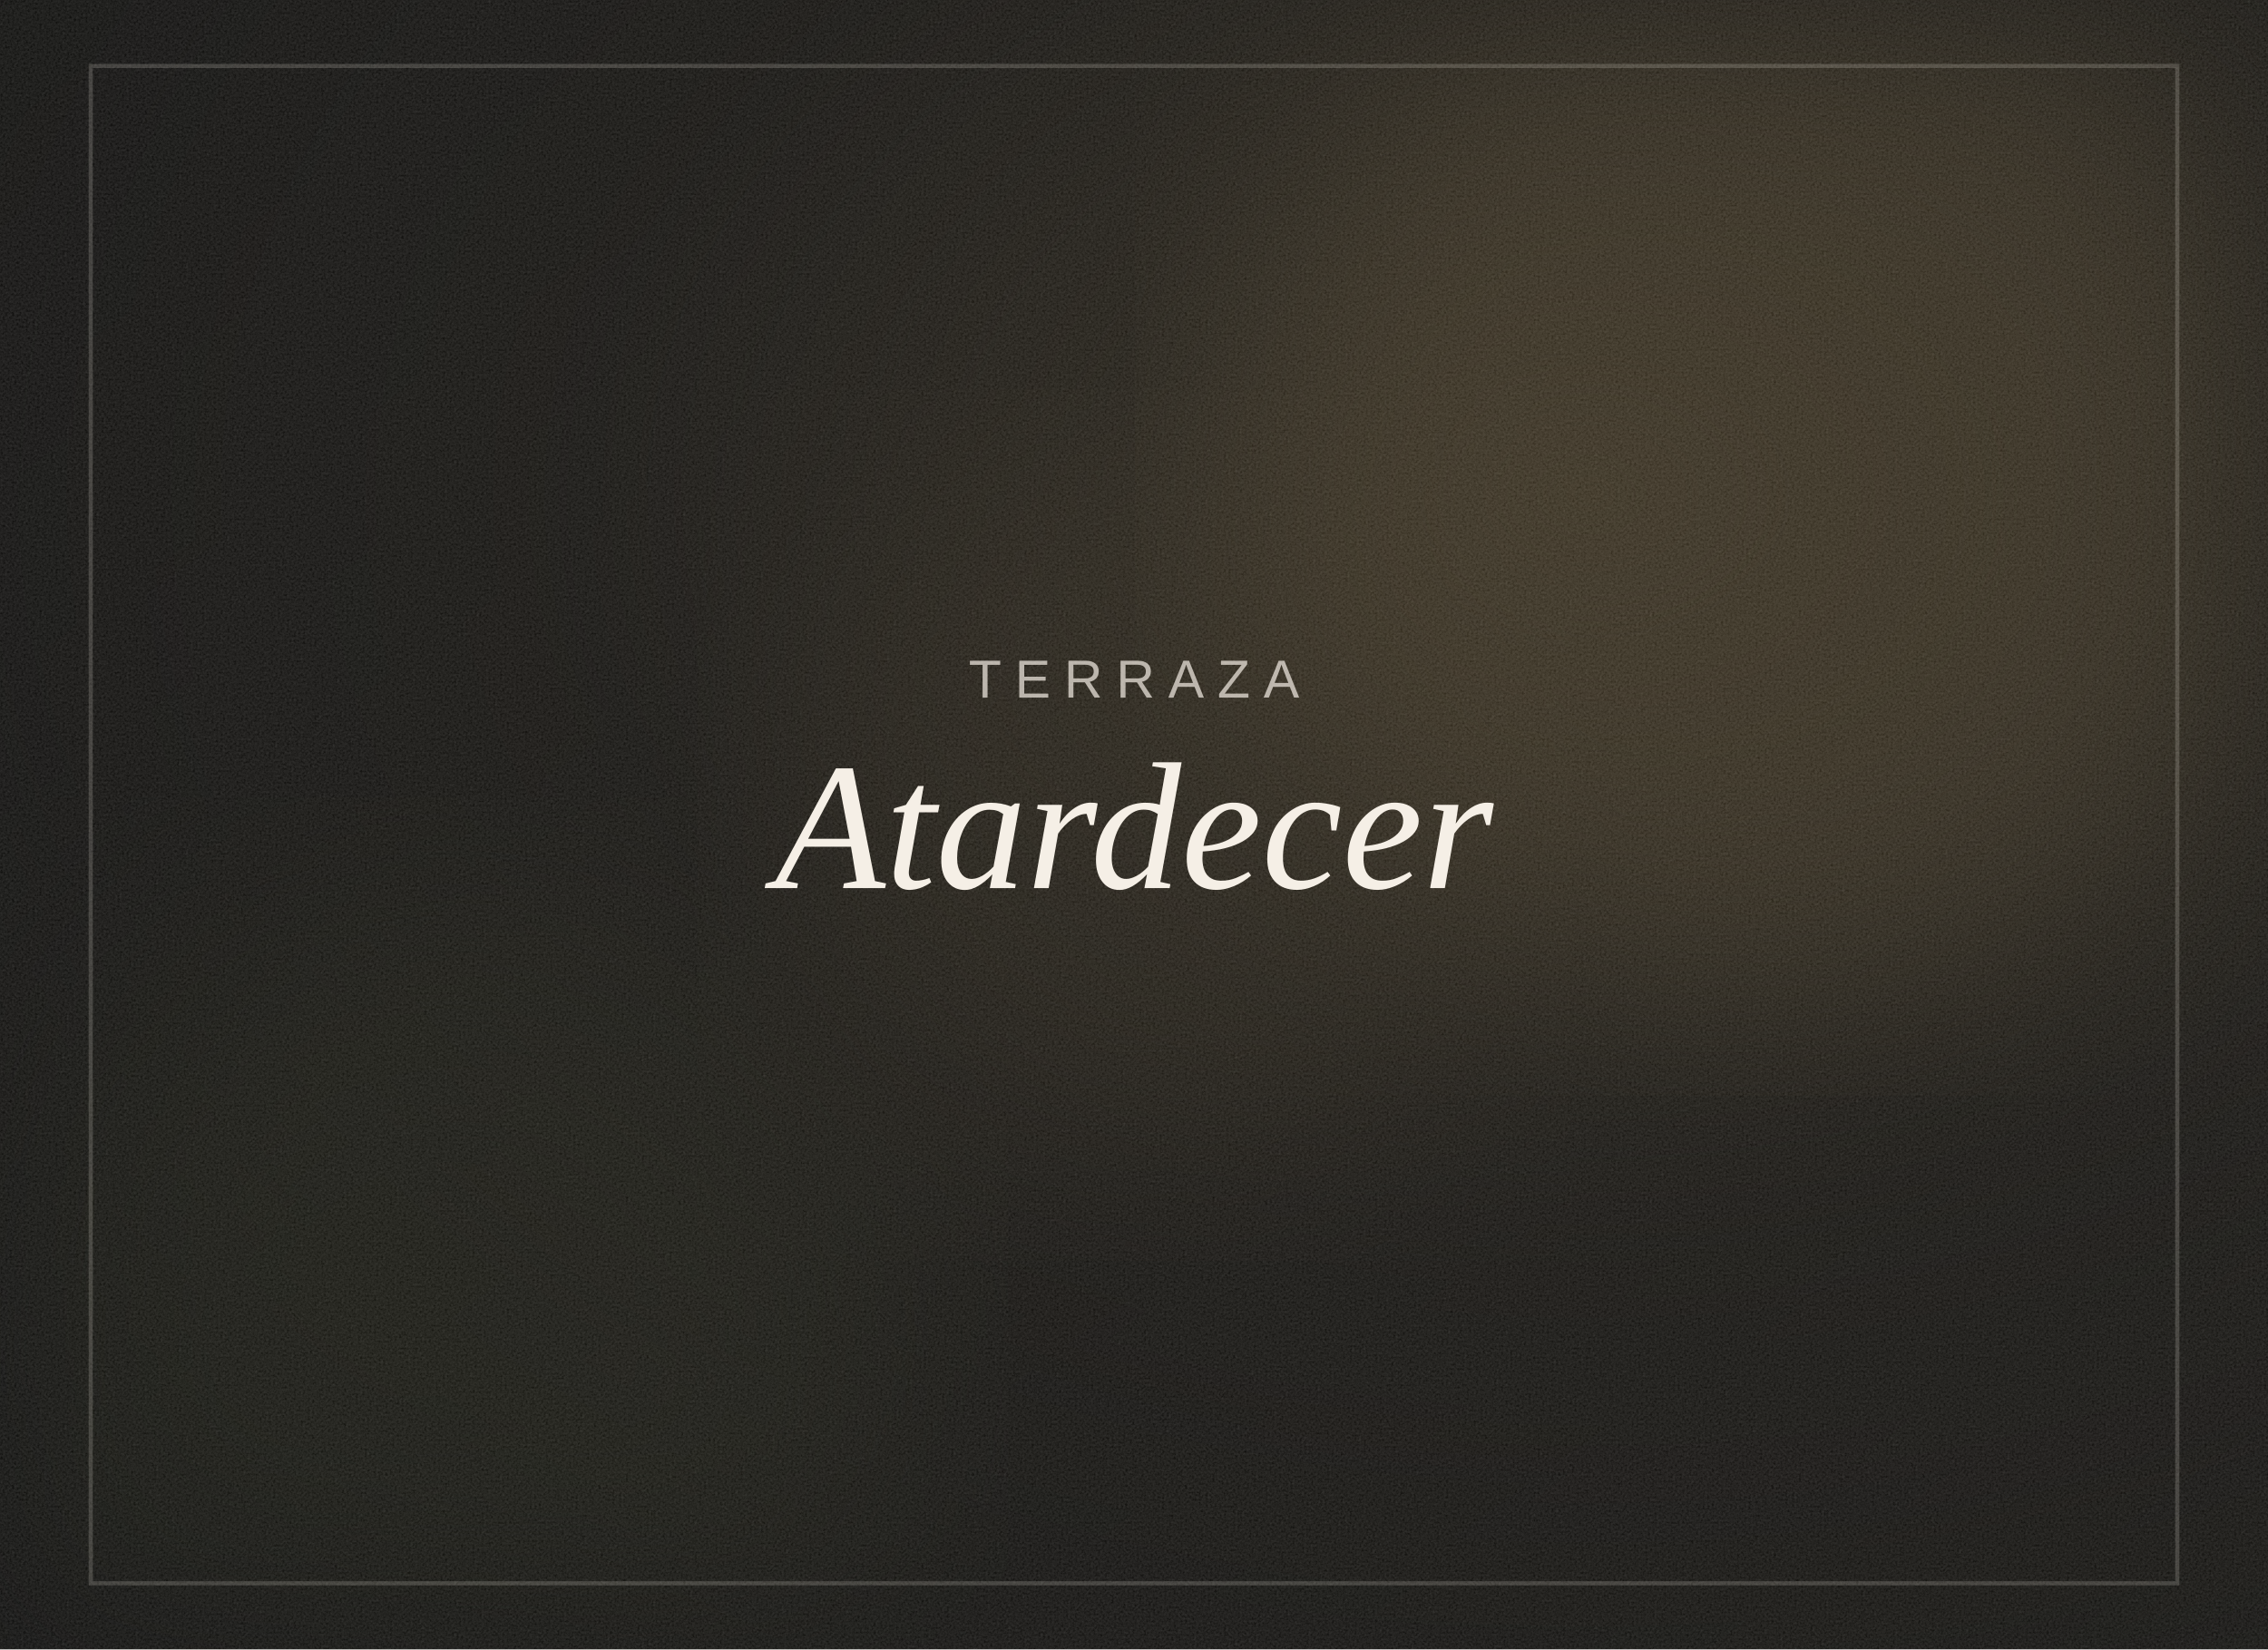
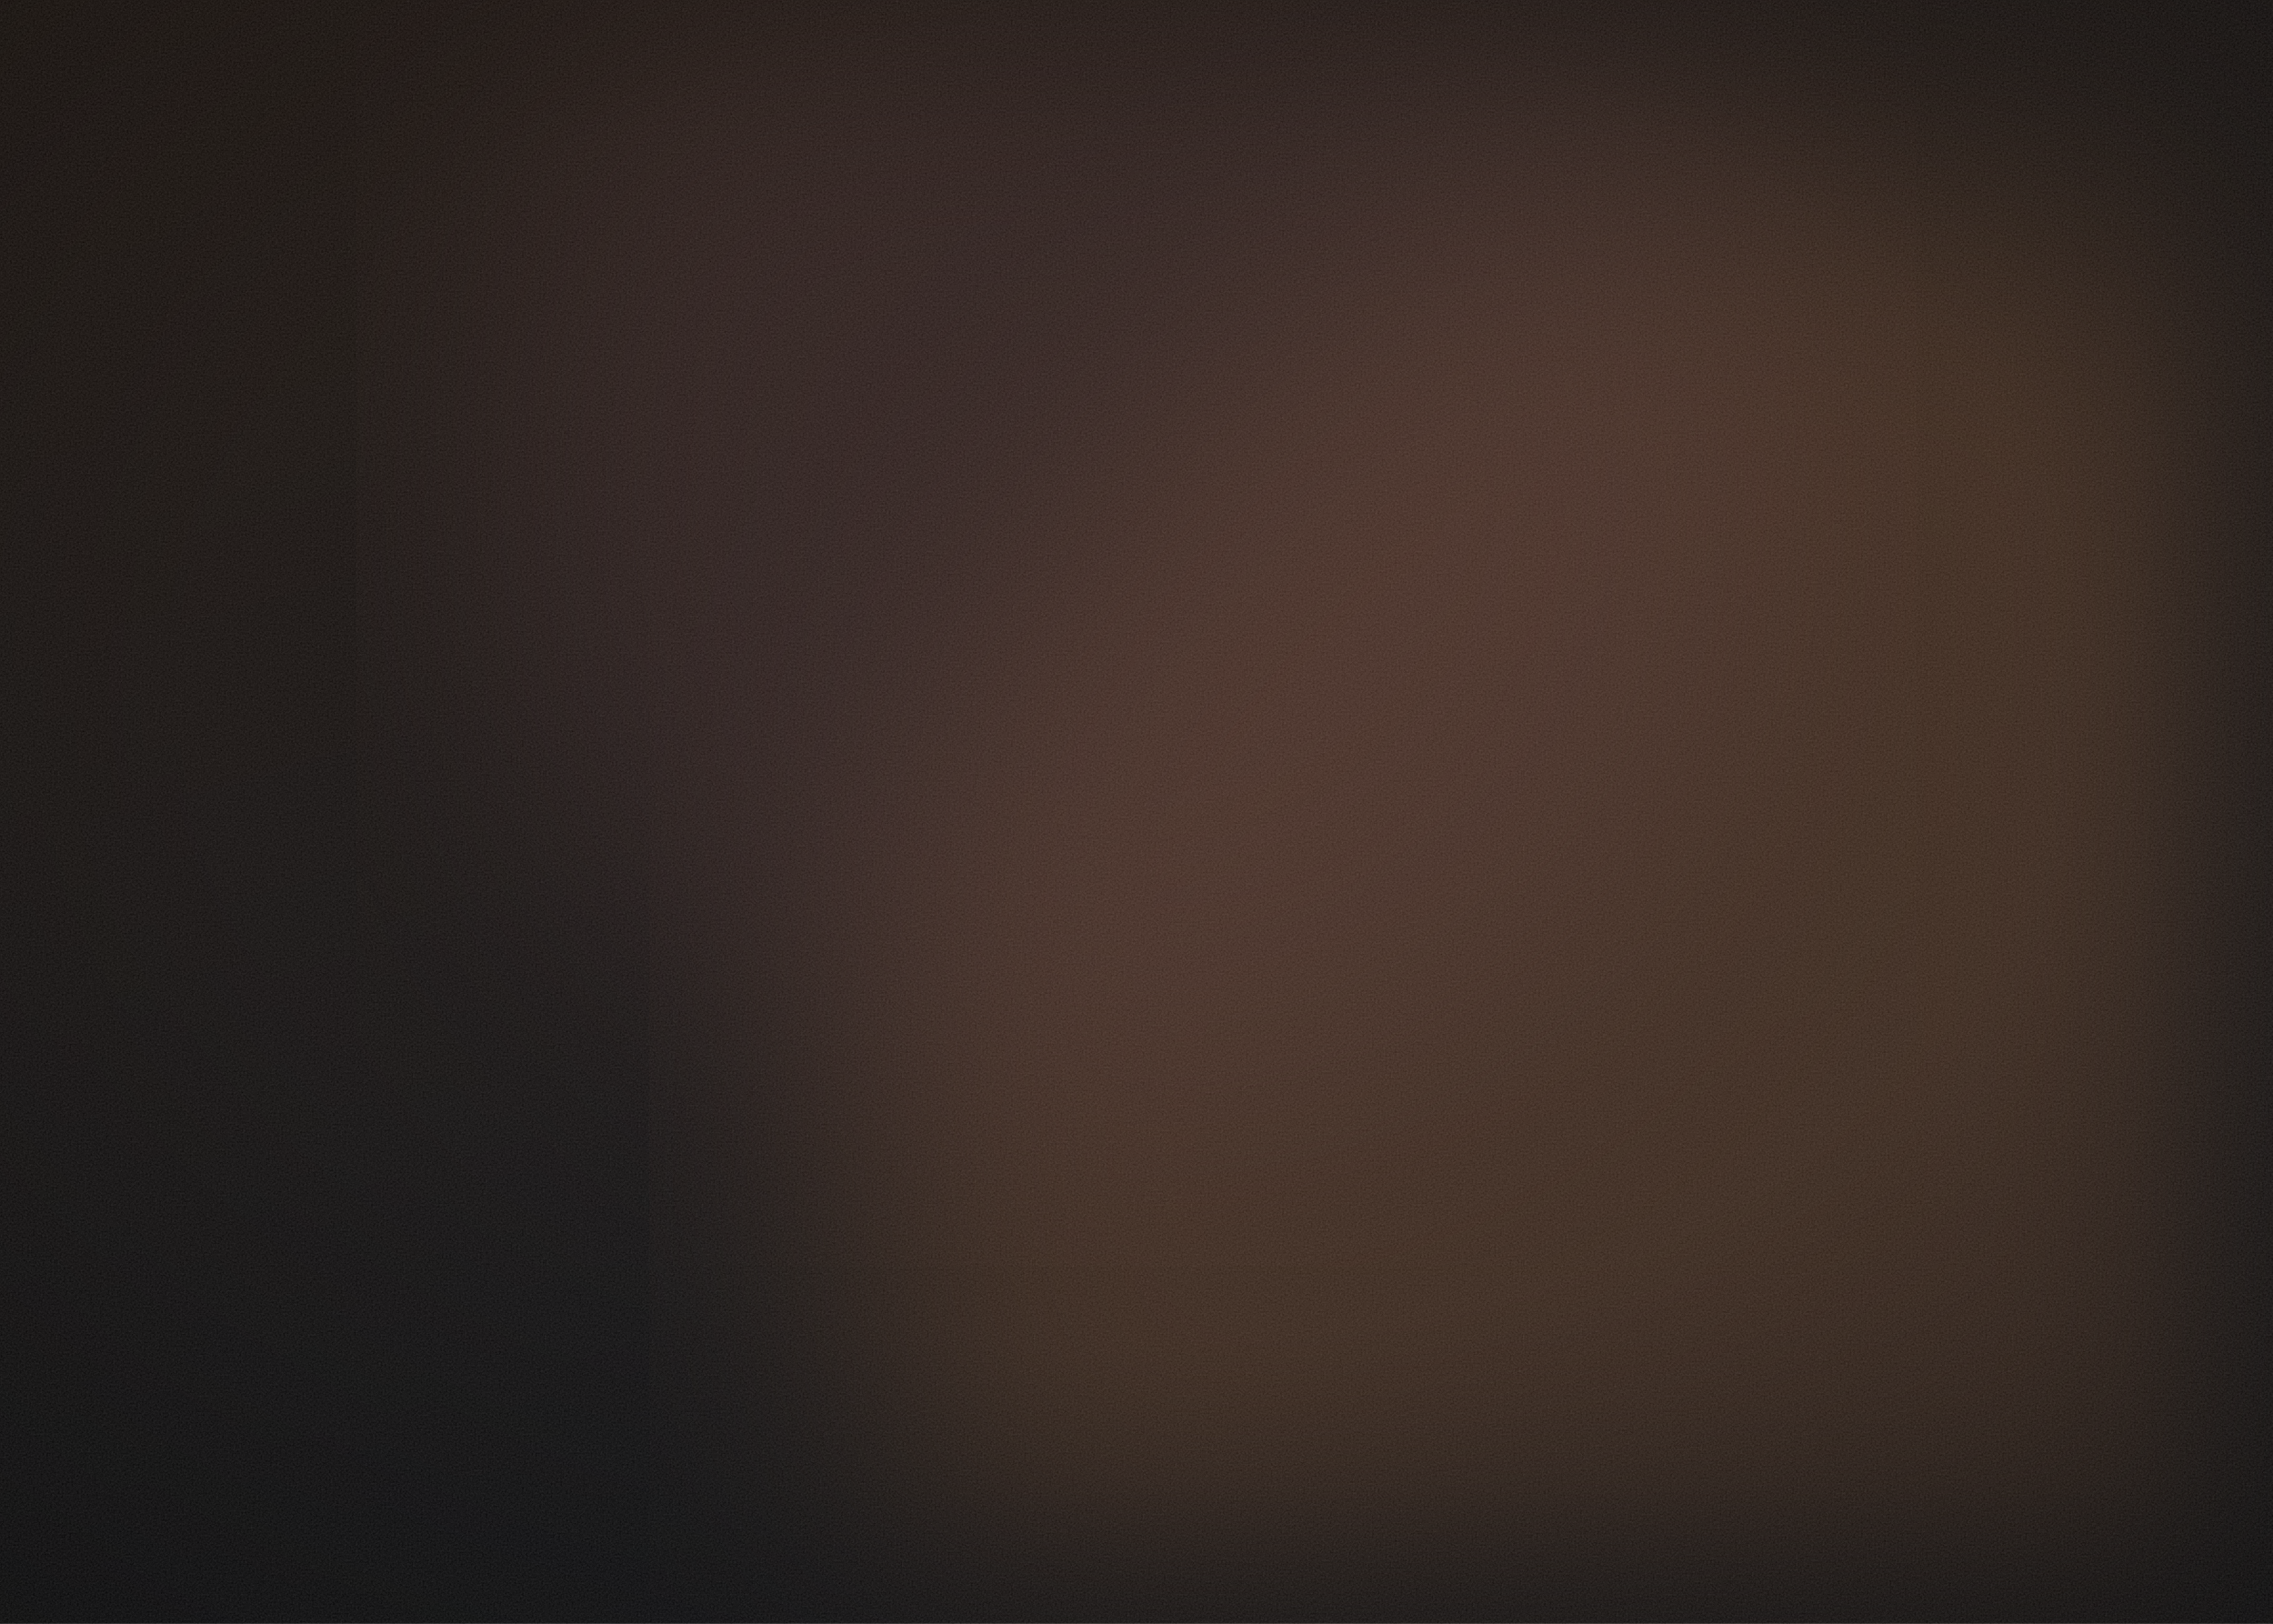
- <svg xmlns="http://www.w3.org/2000/svg" width="1100" height="800" viewBox="0 0 1100 800" role="img" aria-label="Atardecer">
+ <svg xmlns="http://www.w3.org/2000/svg" width="1400" height="1000" viewBox="0 0 1400 1000" role="img" aria-label="Sal Marina">
  <defs>
-     <linearGradient id="grad-g2" x1="0" y1="0" x2="1" y2="1">
-       <stop offset="0" stop-color="#1A1A18" />
-       <stop offset="1" stop-color="#26241F" />
+     <linearGradient id="base-g2" x1="0" y1="0" x2="0.4" y2="1">
+       <stop offset="0" stop-color="#3a2418" />
+       <stop offset="1" stop-color="#1a1c22" />
    </linearGradient>
-     <radialGradient id="glow-g2" cx="0.7" cy="0.3" r="0.9">
-       <stop offset="0" stop-color="#C9A86A" stop-opacity="0.55" />
-       <stop offset="0.5" stop-color="#C9A86A" stop-opacity="0.12" />
-       <stop offset="1" stop-color="#C9A86A" stop-opacity="0" />
+     <radialGradient id="vig-g2" cx="0.5" cy="0.42" r="0.75">
+       <stop offset="0.55" stop-color="#000" stop-opacity="0" />
+       <stop offset="1" stop-color="#000" stop-opacity="0.5" />
    </radialGradient>
-     <filter id="soft-g2">
-       <feGaussianBlur stdDeviation="56" />
+     <filter id="blur-g2">
+       <feGaussianBlur stdDeviation="90" />
    </filter>
-     <filter id="noise-g2">
-       <feTurbulence type="fractalNoise" baseFrequency="0.9" numOctaves="2" stitchTiles="stitch" />
+     <filter id="grain-g2">
+       <feTurbulence type="fractalNoise" baseFrequency="0.85" numOctaves="2" stitchTiles="stitch" />
      <feColorMatrix type="saturate" values="0" />
      <feComponentTransfer>
-         <feFuncA type="linear" slope="0.06" />
+         <feFuncA type="linear" slope="0.05" />
      </feComponentTransfer>
      <feComposite operator="over" in2="SourceGraphic" />
    </filter>
  </defs>
-   <rect width="1100" height="800" fill="url(#grad-g2)" />
-   <circle cx="858" cy="224" r="256" fill="#C9A86A" opacity="0.5" filter="url(#soft-g2)" />
-   <circle cx="220" cy="656" r="224" fill="#6B7340" opacity="0.28" filter="url(#soft-g2)" />
-   <circle cx="550" cy="400" r="176" fill="#C9A86A" opacity="0.18" filter="url(#soft-g2)" />
-   <rect width="1100" height="800" fill="url(#glow-g2)" />
-   <rect width="1100" height="800" filter="url(#noise-g2)" opacity="0.7" />
-   <rect x="44" y="32" width="1012" height="736" fill="none" stroke="#F5EFE6" stroke-opacity="0.18" stroke-width="2" />
-   <g text-anchor="middle" font-family="Georgia, 'Times New Roman', serif">
-     <text x="550" y="338.4" font-family="Arial, Helvetica, sans-serif" font-size="26" letter-spacing="6.5" fill="#F5EFE6" fill-opacity="0.7">TERRAZA</text>
-     <text x="550" y="430.8" font-size="88" font-style="italic" fill="#F5EFE6">Atardecer</text>
-   </g>
+   <rect width="1400" height="1000" fill="url(#base-g2)" />
+   <circle cx="1120" cy="700" r="600" fill="#e8915a" opacity="0.5" filter="url(#blur-g2)" />
+   <circle cx="700" cy="300" r="400" fill="#d98a86" opacity="0.3" filter="url(#blur-g2)" />
+   <rect width="1400" height="1000" fill="url(#vig-g2)" />
+   <rect width="1400" height="1000" filter="url(#grain-g2)" opacity="0.6" />
</svg>
